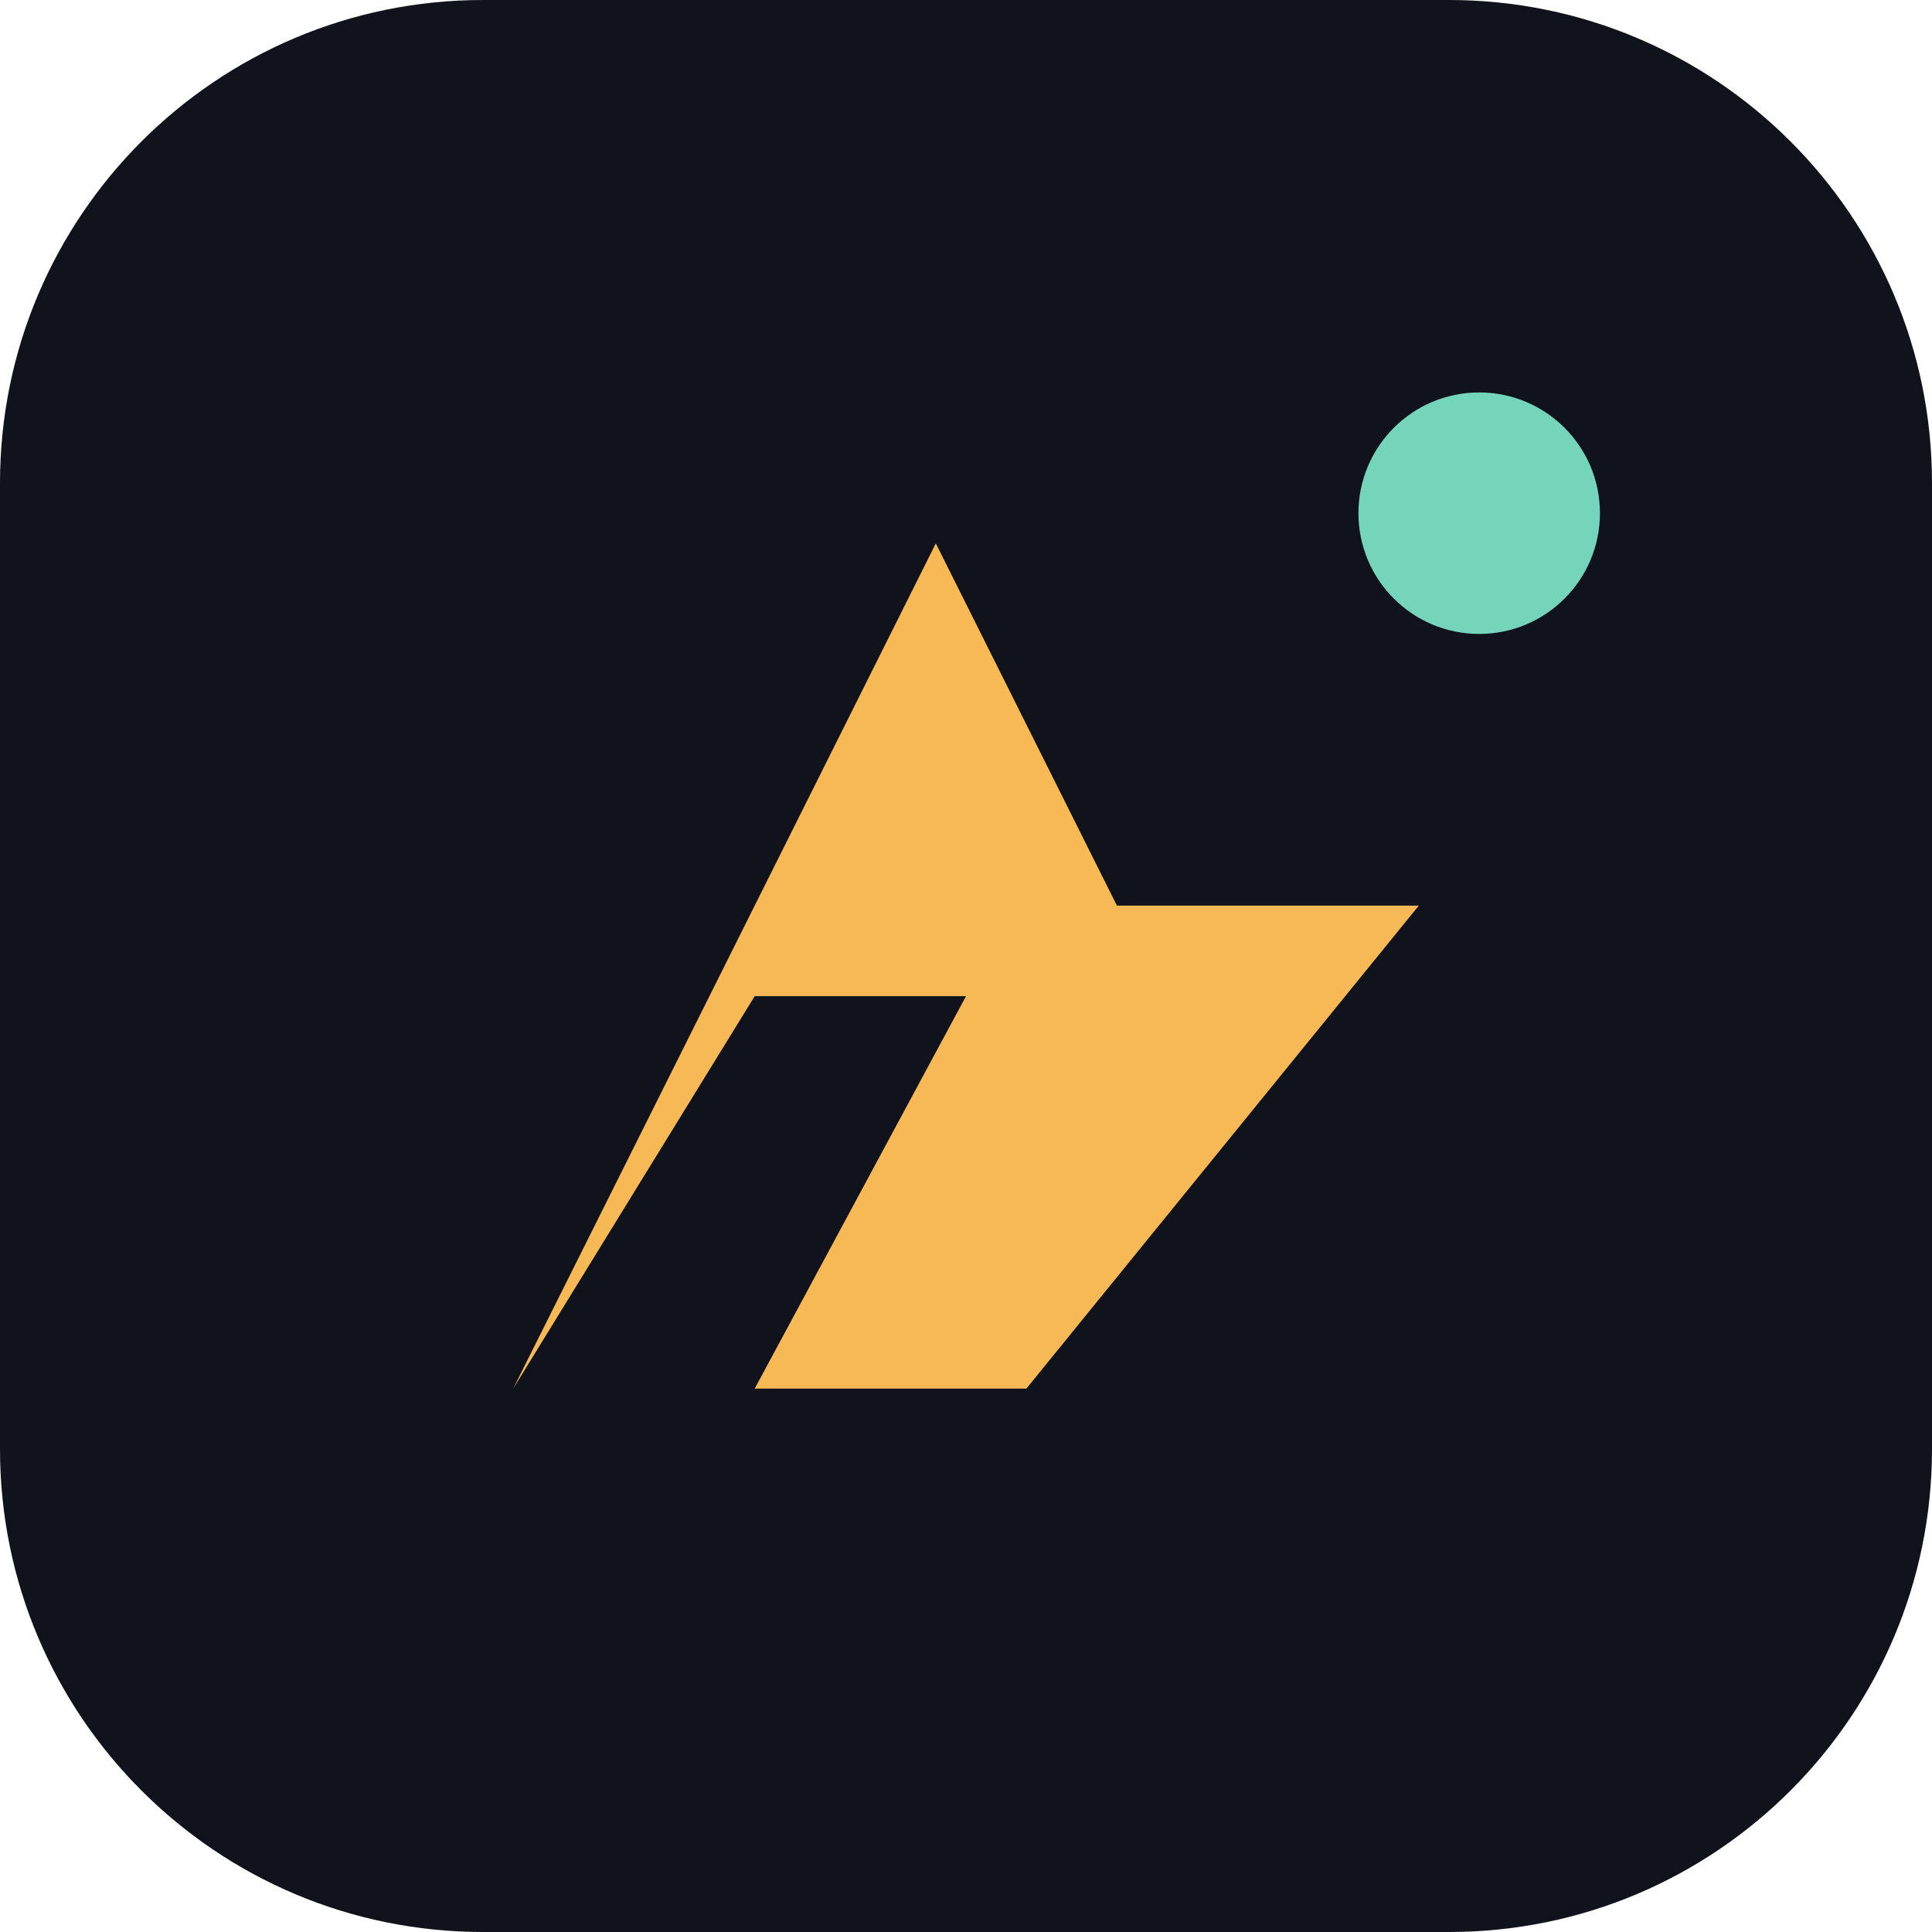
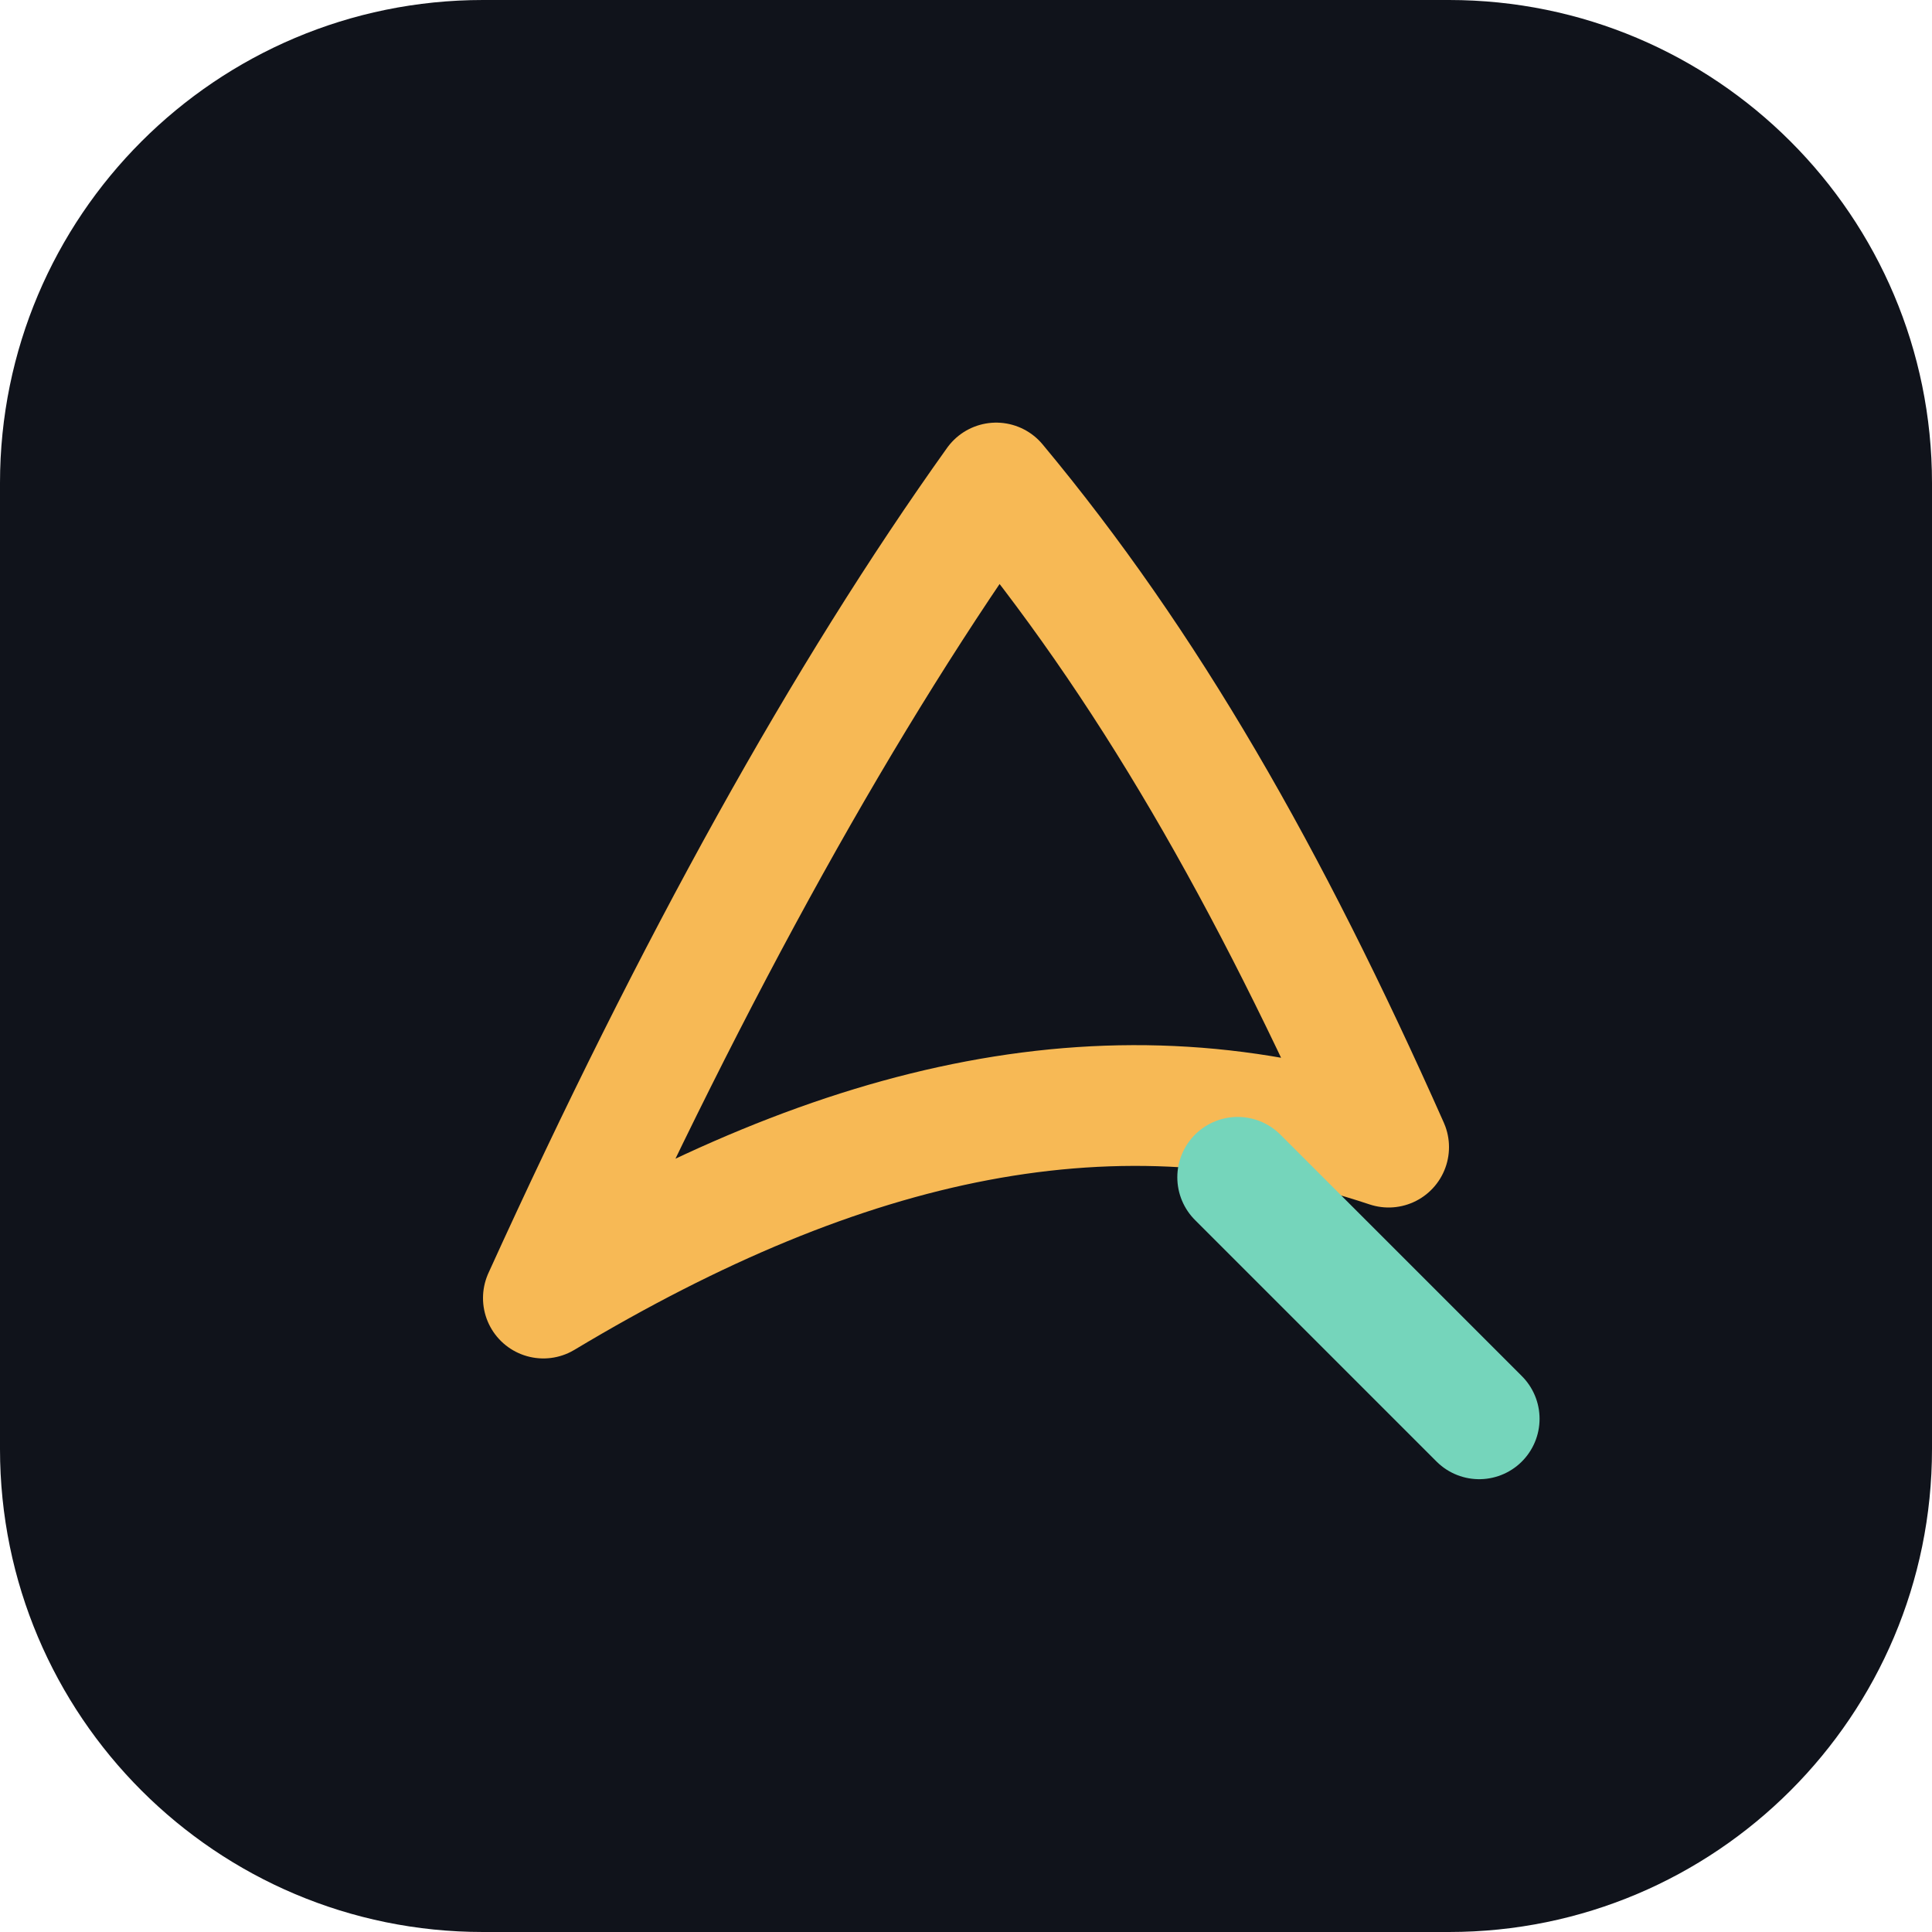
<svg xmlns="http://www.w3.org/2000/svg" viewBox="0 0 64 64">
  <rect width="64" height="64" rx="16" fill="#10131b" />
-   <path d="M17 46 31 18l6 12h10L34 46h-9l7-13h-7l-8 13Z" fill="#f7b955" />
-   <circle cx="49" cy="17" r="4" fill="#75d5bb" />
+   <path d="M18 43c5-11 10-20 15-27 5 6 9 13 13 22-9-3-18-1-28 5Z" fill="none" stroke="#f7b955" stroke-width="4" stroke-linecap="round" stroke-linejoin="round" />
+   <path d="m41 39 8 8" stroke="#75d5bb" stroke-width="4" stroke-linecap="round" />
</svg>
